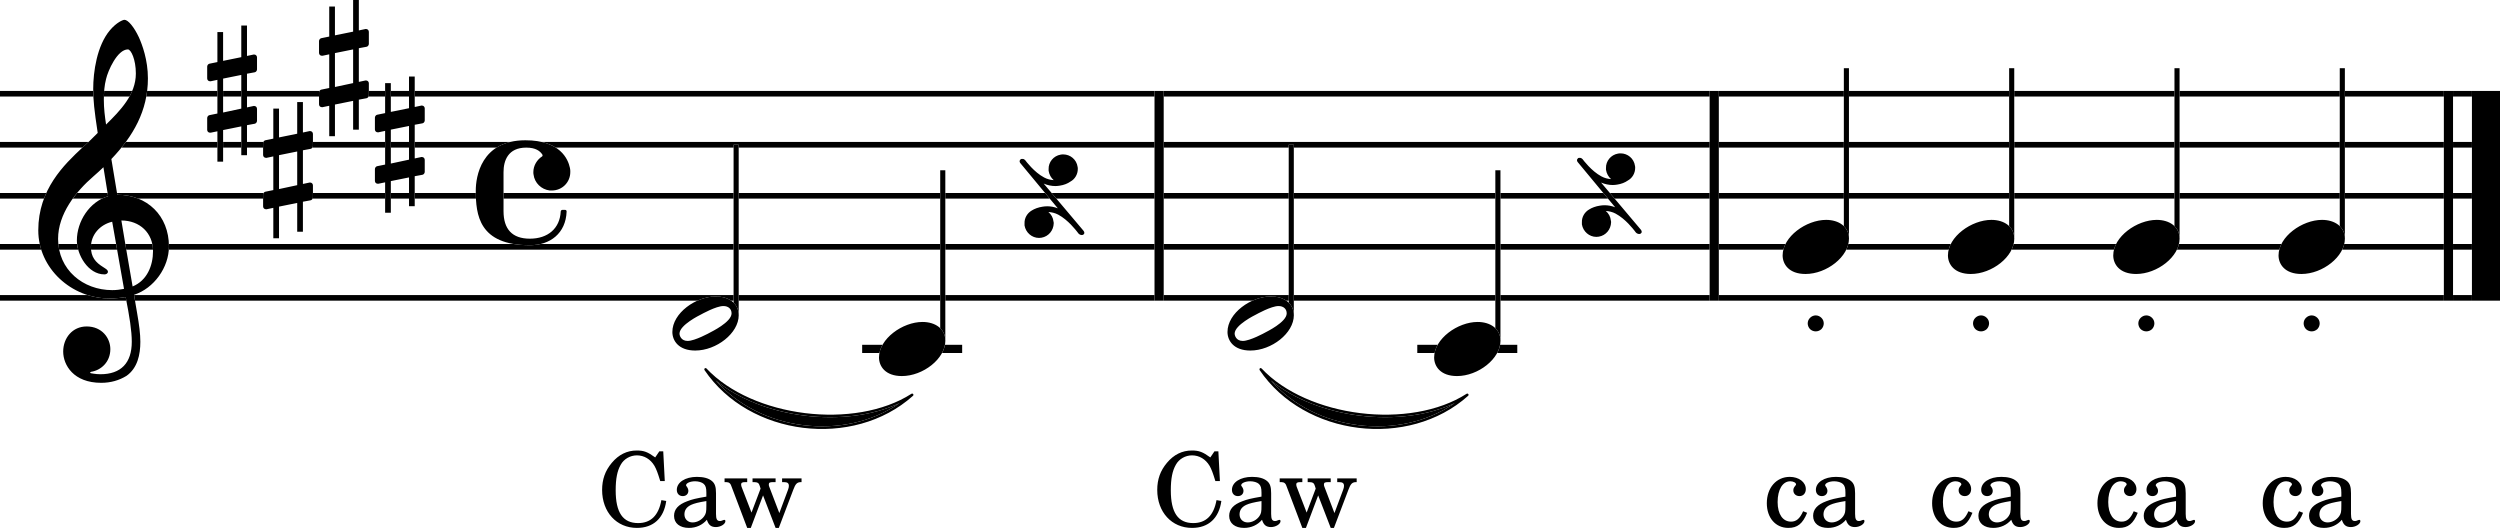
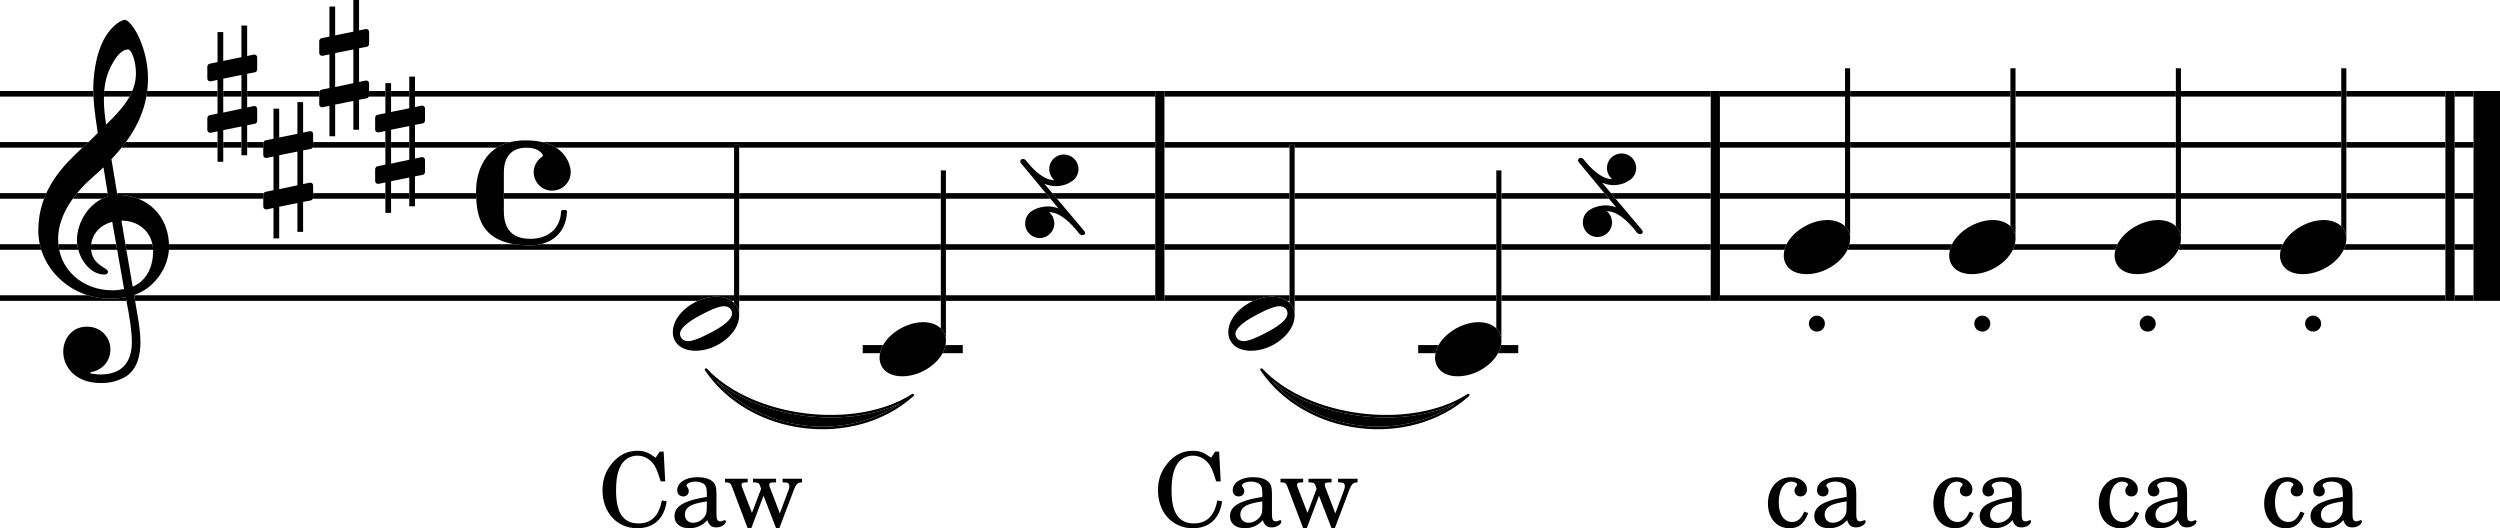
- <svg xmlns="http://www.w3.org/2000/svg" version="1.2" viewBox="0 0 1214.772 256.515">
+ <svg xmlns="http://www.w3.org/2000/svg" version="1.2" viewBox="0 0 1214 256">
  <path d="m 0,44.174 v 2.73 h 45.377 c -0.044,-0.929 -0.07,-1.828 -0.08,-2.73 z m 50.613,0 c -0.071,0.89 -0.117,1.8 -0.141,2.73 h 12.449 c 0.494,-0.888 0.943,-1.798 1.334,-2.73 z m 20.891,0 c -0.114,0.922 -0.254,1.832 -0.418,2.73 h 34.549 v -2.73 z m 36.904,0 v 2.73 h 8.836 v -2.73 z m 11.609,0 v 2.73 h 35 v -1.955 c 0,-0.26 0.091,-0.537 0.242,-0.775 z m 59.211,0 v 2.154 c 0,0.191 -0.05,0.39 -0.137,0.576 h 8.041 v -2.73 z m 10.678,0 v 2.73 h 8.834 v -2.73 z m 11.609,0 v 2.73 h 359.475 v -2.729 h 4.461 v 2.729 h 265.281 v -2.729 h 4.459 v 2.729 h 60.75 v -2.73 z m 696.906,0 v 2.73 h 77.84 v -2.73 z m 80.32,0 v 2.73 h 77.85 v -2.73 z m 80.33,0 v 2.73 h 77.84 v -2.73 z m 80.32,0 v 2.73 h 48.1 v -2.729 h 4.461 v 2.729 h 9.18 v -2.729 h 13.639 v -0.002 z M 0,68.975 v 2.73 h 40.043 c 0.029,-0.027 0.057,-0.053 0.086,-0.08 0.714,-0.581 1.792,-1.582 2.904,-2.65 z m 61.146,0 c -0.678,0.921 -1.383,1.831 -2.111,2.73 h 46.6 v -2.73 z m 47.264,0 v 2.73 h 8.834 v -2.73 z m 11.607,0 v 2.73 h 7.826 V 69.75 69.549 c 0,-0.191 0.049,-0.389 0.135,-0.574 z m 32.039,0 v 1.953 c 0,0.26 -0.093,0.538 -0.246,0.777 h 35.322 v -2.73 z m 37.852,0 v 2.73 h 8.834 v -2.73 z m 11.609,0 v 2.73 h 39.789 c 1.851,-1.167 4.034,-2.111 6.605,-2.73 z m 61.709,0 c 2.783,0.634 5.011,1.596 6.795,2.73 h 86.434 v -1.365 h 2.479 v 1.365 h 202.057 v -2.73 z m 302.225,0 v 2.73 h 60.746 v -1.365 h 2.48 v 1.365 h 202.055 v -2.73 z m 269.74,0 v 2.73 h 60.75 v -2.73 z m 63.23,0 v 2.73 h 77.84 v -2.73 z m 80.32,0 v 2.73 h 77.85 v -2.73 z m 80.33,0 v 2.73 h 77.84 v -2.73 z m 80.32,0 v 2.73 h 48.1 v -2.73 z m 52.56,0 v 2.73 h 9.18 V 68.975 Z M 0,93.775 v 2.729 h 21.367 c 0.352,-0.933 0.73,-1.842 1.135,-2.729 z m 37.453,0 c -0.729,0.887 -1.432,1.797 -2.104,2.729 h 14.225 c 0.944,-0.469 1.932,-0.86 2.955,-1.164 -0.088,-0.512 -0.176,-1.034 -0.264,-1.564 z m 19.396,0 c 0.048,0.289 0.096,0.578 0.145,0.867 3.666,0 7.084,0.649 10.145,1.861 H 127.846 v -1.955 c 0,-0.259 0.092,-0.535 0.242,-0.773 z m 95.207,0 v 2.154 c 0,0.191 -0.048,0.389 -0.135,0.574 h 35.213 v -2.729 z m 37.852,0 v 2.729 h 8.836 v -2.729 z m 11.607,0 v 2.729 h 29.75 c -0.044,-0.918 -0.067,-1.83 -0.076,-2.729 z m 43.152,0 v 2.729 h 111.787 v -2.729 z m 114.266,0 v 2.729 h 97.926 v -2.729 z m 100.406,0 v 2.729 h 50.74 l -2.262,-2.729 z m 51.652,0 2.303,2.729 h 47.695 v -2.729 z m 54.459,0 v 2.729 h 60.746 v -2.729 z m 63.227,0 v 2.729 h 97.924 v -2.729 z m 100.404,0 v 2.729 h 52.248 l -2.262,-2.729 z m 53.17,0 2.303,2.729 h 46.178 v -2.729 z m 52.939,0 v 2.729 h 60.75 v -2.729 z m 63.23,0 v 2.729 h 77.84 v -2.729 z m 80.32,0 v 2.729 h 77.85 v -2.729 z m 80.33,0 v 2.729 h 77.84 v -2.729 z m 80.32,0 v 2.729 h 48.1 v -2.729 z m 52.56,0 v 2.729 h 9.18 V 93.775 Z M 0,118.574 v 2.73 h 20.037 c -0.281,-0.894 -0.524,-1.805 -0.725,-2.73 z m 28.34,0 c 0.087,0.933 0.223,1.844 0.404,2.73 h 9.258 c -0.256,-0.919 -0.438,-1.837 -0.543,-2.73 z m 15.939,0 c -0.058,0.477 -0.088,0.963 -0.088,1.457 0,0.443 0.019,0.867 0.055,1.273 h 12.658 l -0.48,-2.73 z m 16.609,0 c 0.15,0.886 0.304,1.798 0.463,2.73 h 12.988 c -0.038,-0.945 -0.152,-1.857 -0.336,-2.73 z m 21.178,0 c 0.014,0.385 0.021,0.773 0.021,1.164 0,0.523 -0.019,1.045 -0.057,1.566 h 274.424 v -2.73 h -93.812 c -1.629,0.385 -3.363,0.58 -5.172,0.58 -2.905,0 -5.491,-0.203 -7.791,-0.58 z m 276.867,0 v 2.73 h 97.926 v -2.73 z m 100.406,0 v 2.73 h 101.65 v -2.73 z m 106.111,0 v 2.73 h 60.746 v -2.73 z m 63.227,0 v 2.73 h 97.924 v -2.73 z m 100.404,0 v 2.73 h 101.65 v -2.73 z m 106.109,0 v 2.73 h 31.357 c 0.237,-0.932 0.586,-1.845 1.031,-2.73 z m 62.926,0 c -0.221,0.926 -0.556,1.84 -0.988,2.73 h 49.75 c 0.237,-0.932 0.586,-1.845 1.031,-2.73 z m 80.33,0 c -0.221,0.926 -0.556,1.84 -0.988,2.73 h 49.742 c 0.236,-0.932 0.586,-1.845 1.031,-2.73 z m 80.32,0 c -0.222,0.926 -0.556,1.84 -0.988,2.73 h 49.742 c 0.236,-0.932 0.586,-1.845 1.031,-2.73 z m 80.32,0 c -0.221,0.926 -0.556,1.84 -0.988,2.73 h 49.393 v -2.73 z m 52.865,0 v 2.73 h 9.18 v -2.73 z M 0,143.375 v 2.73 h 61.402 c -0.113,-0.58 -0.229,-1.17 -0.348,-1.77 -2.279,0.403 -4.961,0.697 -7.828,0.697 -3.684,0 -7.277,-0.581 -10.668,-1.658 z m 65.15,0 c 0.148,0.967 0.295,1.878 0.439,2.73 H 338.857 c 2.913,-1.309 6.033,-2.062 8.979,-2.062 2.868,0 5.477,0.71 7.445,2.062 h 1.174 V 143.375 Z m 293.783,0 v 2.73 h 97.926 V 143.375 Z m 100.406,0 v 2.73 h 149.26 c 2.913,-1.309 6.033,-2.062 8.979,-2.062 2.868,0 5.477,0.71 7.445,2.062 h 1.174 V 143.375 h -60.746 v 2.729 h -4.461 V 143.375 Z m 169.338,0 v 2.73 h 97.924 V 143.375 Z m 100.404,0 v 2.73 h 485.689 v -0.002 h -13.639 V 143.375 h -9.18 v 2.729 h -4.461 V 143.375 H 835.191 v 2.729 h -4.459 V 143.375 Z" style="baseline-shift:baseline;display:inline;overflow:visible;opacity:1;vector-effect:none;stroke-linejoin:bevel;enable-background:accumulate;stop-color:#000;stop-opacity:1" />
  <path d="m 347.758,184.834 c 21.591,24.678 62.433,29.722 89.379,11.035 -13.259,6.222 -29.919,8.095 -46.125,6.094 -16.204,-2.001 -31.907,-7.87 -43.254,-17.129 z m 269.742,0 c 21.593,24.678 62.436,29.723 89.383,11.035 -13.261,6.222 -29.924,8.095 -46.131,6.094 -16.204,-2.001 -31.906,-7.87 -43.252,-17.129 z" style="baseline-shift:baseline;display:inline;overflow:visible;vector-effect:none;fill-rule:evenodd;stroke-linecap:round;stroke-linejoin:round;enable-background:accumulate;stop-color:#000;stop-opacity:1" />
  <path d="m 342.842,178.84 a 0.62,0.62 0 0 0 -0.311,0.117 0.62,0.62 0 0 0 -0.057,-0.012 0.62,0.62 0 0 0 -0.027,0.043 0.62,0.62 0 0 0 -0.049,0.018 0.62,0.62 0 0 0 -0.078,0.172 0.62,0.62 0 0 0 -0.098,0.217 0.62,0.62 0 0 0 0.047,0.223 0.62,0.62 0 0 0 0.039,0.189 c 21.756,32.206 72.279,38.464 101.254,12.574 0.025,-0.022 0.053,-0.038 0.078,-0.061 a 0.62,0.62 0 0 0 -0.75,-0.982 c -13.672,8.799 -33.017,11.705 -51.729,9.395 -18.712,-2.311 -36.769,-9.837 -47.889,-21.697 a 0.62,0.62 0 0 0 -0.432,-0.195 z m 269.678,0 a 0.62,0.62 0 0 0 -0.303,0.105 0.62,0.62 0 0 0 -0.012,0.062 0.62,0.62 0 0 0 -0.065,-0.002 0.62,0.62 0 0 0 -0.08,0.746 0.62,0.62 0 0 0 -0.01,0.055 c 21.775,32.233 72.371,38.481 101.336,12.514 a 0.62,0.62 0 0 0 -0.75,-0.982 c -13.674,8.799 -33.02,11.705 -51.732,9.395 -18.712,-2.311 -36.769,-9.837 -47.889,-21.697 a 0.62,0.62 0 0 0 -0.057,-0.002 0.62,0.62 0 0 0 -0.277,-0.184 0.62,0.62 0 0 0 -0.162,-0.01 z m -264.762,5.994 c 11.346,9.259 27.05,15.128 43.254,17.129 16.206,2.001 32.866,0.128 46.125,-6.094 -26.946,18.687 -67.787,13.643 -89.379,-11.035 z m 269.742,0 c 11.346,9.258 27.048,15.128 43.252,17.129 16.207,2.002 32.87,0.129 46.131,-6.094 -26.947,18.687 -67.79,13.643 -89.383,-11.035 z" style="baseline-shift:baseline;display:inline;overflow:visible;vector-effect:none;fill-rule:evenodd;stroke-linecap:round;stroke-linejoin:round;enable-background:accumulate;stop-color:#000;stop-opacity:1" />
  <path d="M1187.492 44.176V146.104h4.461V44.176ZM1201.133 44.176V146.104h13.639V44.176ZM560.99 44.176V146.104h4.461V44.176Zm269.742 0V146.104h4.459V44.176ZM418.932 167.555v3.971h8.4c.271-1.369.787-2.701 1.5-3.971zm40.24 0c-.248 1.357-.741 2.691-1.437 3.971h9.789v-3.971zm229.5 0v3.971h8.406c.271-1.369.787-2.701 1.5-3.971zm40.246 0c-.248 1.357-.741 2.691-1.437 3.971h9.781v-3.971zM895.941 33.141v76.725c1.465 1.422 2.377 3.323 2.48 5.658V33.141Zm80.32 0v76.715c1.433 1.386 2.339 3.229 2.48 5.486V33.141Zm80.33 0v76.725c1.466 1.422 2.378 3.323 2.481 5.658V33.141Zm80.32 0v76.725c1.466 1.422 2.378 3.323 2.481 5.658V33.141ZM356.455 70.34V147.063c1.443 1.398 2.351 3.261 2.479 5.545V70.34Zm269.742 0V147.063c1.451 1.406 2.36 3.282 2.48 5.582V70.34Zm-169.338 12.4v76.719c1.444 1.399 2.352 3.262 2.48 5.547V82.74Zm269.742 0v76.715c1.433 1.386 2.339 3.229 2.48 5.486V82.74Z" style="baseline-shift:baseline;display:inline;overflow:visible;opacity:1;vector-effect:none;stroke-linejoin:bevel;enable-background:accumulate;stop-color:#000;stop-opacity:1" />
  <path d="M887.318 106.842c-9.625 0-21.127 8.138-21.127 17.268 0 4.263 3.069 9.021 11.113 9.021 10.308 0 21.127-8.433 21.127-17.16 0-5.859-4.96-9.129-11.113-9.129zm80.33 0c-9.625 0-21.127 8.138-21.127 17.268 0 4.263 3.069 9.021 11.113 9.021 10.308 0 21.127-8.433 21.127-17.16 0-5.859-4.96-9.129-11.113-9.129zm80.322 0c-9.625 0-21.127 8.138-21.127 17.268h0c0 4.263 3.068 9.021 11.113 9.021 10.308 0 21.127-8.433 21.127-17.16 0-5.859-4.958-9.129-11.111-9.129zm80.318 0c-9.625 0-21.125 8.138-21.125 17.268h0c0 4.263 3.068 9.021 11.113 9.021 10.308 0 21.127-8.433 21.127-17.16 0-5.859-4.96-9.129-11.113-9.129zm-780.453 37.201c-9.625 0-21.127 8.043-21.127 17.266 0 4.263 3.069 9.021 11.113 9.021 10.308 0 21.127-8.431 21.127-17.158 0-5.859-4.96-9.129-11.113-9.129zm269.742 0c-9.625 0-21.127 8.043-21.127 17.266 0 4.263 3.069 9.021 11.113 9.021 10.308 0 21.127-8.431 21.127-17.158 0-5.859-4.96-9.129-11.113-9.129zm-266.068 4.664c2.387 0 3.969 1.394 3.969 3.564 0 4.278-10.014 9.037-10.324 9.238-.295.186-7.532 4.154-11.004 4.154-3.27 0-3.969-2.665-3.969-3.564 0-4.169 9.921-9.021 10.324-9.223.387-.201 7.439-4.17 11.004-4.17zm269.744 0c2.387 0 3.967 1.394 3.967 3.564 0 4.278-10.012 9.037-10.322 9.238-.295.186-7.534 4.154-11.006 4.154-3.27 0-3.967-2.665-3.967-3.564 0-4.169 9.919-9.021 10.322-9.223.387-.201 7.441-4.17 11.006-4.17zm-173.012 7.734c-9.625 0-21.127 8.138-21.127 17.268 0 4.263 3.069 9.021 11.113 9.021 10.308 0 21.127-8.433 21.127-17.16 0-5.859-4.96-9.129-11.113-9.129zm269.746 0c-9.625 0-21.127 8.138-21.127 17.268 0 4.263 3.069 9.021 11.113 9.021 10.308 0 21.127-8.433 21.127-17.16 0-5.859-4.96-9.129-11.113-9.129zM787.506 74.525c-.403 0-.9-.001-1.303.107-3.472.589-5.952 3.658-5.844 7.037v.791c.295 1.891 1.194 3.472 2.48 4.572-1.596-.109-3.176-.497-4.664-1.303-4.867-2.573-8.836-7.936-9.223-8.432-.294-.294-.697-.588-1.193-.588h-.201c-.201 0-.496-.001-.697.092-.387.31-.588.699-.588 1.102 0 .201.093.496.295.791l18.258 22.025c-1.782-.697-3.471-.992-5.16-.992-.791 0-1.581.093-2.279.201-1.984.295-3.875.993-5.254 1.877-2.185 1.287-3.581 3.673-3.473 6.246v.992c.589 3.472 3.565 6.061 7.037 6.061.403 0 .791-.109 1.193-.109 3.472-.589 5.845-3.564 5.953-6.943 0-.295-.001-.588-.109-.883-.186-1.891-1.084-3.473-2.479-4.666 1.596.093 3.285.496 4.773 1.287 4.851 2.589 8.633 7.641 9.129 8.23l.682.9v-.004c.403.496 1.1.789 1.688.789.201 0 .496-.091.697-.199.295-.186.496-.497.496-.885 0-.294-.092-.604-.402-.992L777.975 88.707c1.891.806 3.874 1.193 5.656 1.193.791 0 1.489-.093 2.186-.201 1.984-.295 3.767-.992 5.162-1.984 2.185-1.178 3.564-3.566 3.564-6.139 0-.31-.001-.695-.094-.99-.496-3.58-3.58-6.061-6.943-6.061zM516.676 75.031c-.403 0-.9-.001-1.303.107-3.472.589-5.952 3.658-5.844 7.037v.791c.295 1.891 1.194 3.472 2.48 4.572-1.596-.109-3.178-.497-4.666-1.303-4.867-2.573-8.836-7.936-9.223-8.432-.294-.294-.695-.588-1.191-.588h-.201c-.201 0-.496-.001-.697.092-.387.31-.59.699-.59 1.102 0 .201.093.496.295.791l18.26 22.025c-1.782-.697-3.471-.992-5.16-.992-.791 0-1.581.094-2.279.203-1.984.295-3.875.991-5.254 1.875-2.185 1.287-3.581 3.675-3.473 6.248v.992c.589 3.472 3.565 6.059 7.037 6.059.403 0 .791-.107 1.193-.107 3.472-.589 5.843-3.564 5.951-6.943 0-.295.001-.59-.107-.885-.186-1.891-1.085-3.471-2.48-4.664 1.596.093 3.285.496 4.773 1.287 4.851 2.589 8.633 7.641 9.129 8.23l.684.898c.403.494 1.101.787 1.688.787.201 0 .496-.093.697-.201.295-.186.496-.497.496-.885 0-.294-.094-.604-.404-.992L507.143 89.213c1.891.806 3.876 1.193 5.658 1.193.791 0 1.487-.093 2.184-.201 1.984-.295 3.767-.992 5.162-1.984 2.185-1.178 3.566-3.566 3.566-6.139 0-.31-.001-.695-.094-.99-.496-3.58-3.58-6.061-6.943-6.061zM60.465 9.625c-.697 0-3.767 1.195-7.037 5.055-6.355 7.548-8.137 20.241-8.137 28.564 0 5.363.496 10.23 2.186 21.344-.109.093-5.271 5.348-7.348 7.037-9.036 8.432-21.529 20.43-21.529 40.285 0 18.538 16.166 33.123 34.627 33.123 2.867 0 5.55-.294 7.828-.697 1.891 9.532 2.977 16.476 2.977 21.73 0 10.323-5.255 15.779-15.268 15.779-2.387 0-4.464-.496-4.666-.496-.093-.109-.295-.202-.295-.295 0-.201.202-.309.496-.402 4.665-.697 9.316-4.664 9.316-11.004 0-5.363-4.062-11.021-11.502-11.021-6.944 0-11.408 5.658-11.408 12.199 0 6.557 5.053 15.189 18.445 15.189 4.665 0 8.742-1.193 12.307-3.379 5.363-3.766 6.742-10.324 6.742-16.57 0-3.859-.588-8.323-1.58-13.98-.295-1.984-.899-4.959-1.488-8.834 9.718-3.177 16.957-13.299 16.957-23.514 0-14.973-10.617-25.096-25.094-25.096-.992-5.952-1.984-11.81-2.883-17.359 10.525-11.021 17.762-23.42 17.762-39.184 0-9.037-2.775-16.369-4.371-19.949C65.13 13.097 62.247 9.625 60.465 9.625Zm1.689 14.385c1.488 0 3.859 4.852 3.859 11.703 0 10.323-7.626 18.056-14.477 24.799-.589-3.968-1.084-7.827-1.084-11.996 0-3.673.294-7.052 1.084-10.121.899-3.968 5.456-14.385 10.617-14.385zM50.252 81.252c.883 5.347 1.58 10.011 2.277 14.088-9.036 2.681-15.174 12.198-15.174 21.529 0 6.944 5.455 16.461 13.391 16.461.79 0 1.691-.402 1.691-1.285 0-.899-.992-1.395-2.186-2.186-3.875-2.387-6.061-4.961-6.061-9.828 0-6.045 4.463-10.912 10.322-12.291l5.75 32.627c-1.984.403-3.859.605-5.75.605-14.182 0-26.289-9.92-26.289-24.908 0-12.09 8.526-22.909 17.268-30.457 1.674-1.488 3.272-2.867 4.76-4.355zm8.725 25.885c8.928 0 15.377 6.059 15.377 14.879 0 7.052-2.883 14.291-9.92 17.174-2.077-11.904-4.759-27.682-5.457-32.053zM171.586 0V15.377L162.75 17.174V3.178h-2.773V17.764l-3.875.791c-.589.108-1.086.79-1.086 1.395v.201 5.549c0 .79.589 1.395 1.395 1.395h.295l3.271-.697v16.367l-3.875.791c-.589.093-1.084.791-1.084 1.395v5.75c0 .791.589 1.379 1.395 1.379h.295l3.271-.682v14.771h2.775v-15.375l8.834-1.783v13.998h2.771V48.422l3.768-.697c.605-.108 1.102-.791 1.102-1.396v-5.842c0-.806-.606-1.395-1.396-1.395h-.199l-3.273.697V23.422l3.768-.697v-.002c.605-.093 1.102-.791 1.102-1.395v-5.844c0-.791-.606-1.395-1.396-1.395h-.199l-3.273.697V0Zm-54.344 12.4v15.375l-8.836 1.799V15.578h-2.773v14.584l-3.875.791c-.589.108-1.084.791-1.084 1.396v.201 5.549c0 .79.589 1.395 1.395 1.395h.295l3.271-.697v16.367l-3.875.789c-.589.093-1.086.792-1.086 1.396v5.75c0 .791.589 1.379 1.395 1.379h.295l3.271-.682v14.771h2.775V63.191l8.834-1.783v14h2.773V60.822l3.766-.699c.605-.108 1.102-.79 1.102-1.395v-5.842c0-.806-.605-1.396-1.395-1.396h-.201l-3.271.699V35.82l3.766-.697c.605-.093 1.102-.791 1.102-1.395v-5.844c0-.791-.605-1.395-1.395-1.395h-.201L120.018 27.188V12.4Zm54.344 11.609v16.369l-8.834 1.891V25.793Zm-54.342 12.4v16.367l-8.836 1.893V38.193Zm81.496.789v15.377l-8.834 1.797V40.379h-2.773v14.584l-3.875.791c-.589.108-1.086.79-1.086 1.395v.201 5.549c0 .79.589 1.396 1.395 1.396h.295l3.271-.699v16.369l-3.875.789c-.589.093-1.084.791-1.084 1.395v5.75c0 .791.589 1.381 1.395 1.381h.295l3.271-.682v14.77h2.773V87.994l8.836-1.783v13.996h2.771V85.621l3.768-.697c.605-.108 1.102-.79 1.102-1.395v-5.844c0-.806-.606-1.395-1.396-1.395h-.201l-3.27.697V60.621l3.766-.697c.605-.093 1.102-.792 1.102-1.396v-5.842c0-.791-.606-1.396-1.396-1.396h-.201l-3.271.697V37.199Zm-54.328 12.4v15.377l-8.834 1.797V52.777h-2.773v14.586l-3.875.791c-.589.108-1.086.79-1.086 1.395V69.75 75.299c0 .79.589 1.395 1.395 1.395h.295l3.271-.697v16.367l-3.875.791c-.589.093-1.084.791-1.084 1.395v5.75c0 .791.589 1.381 1.395 1.381h.295l3.271-.684v14.771h2.773v-15.375l8.836-1.783v13.996h2.771V98.021l3.768-.697c.605-.108 1.102-.79 1.102-1.395v-5.844c0-.806-.606-1.395-1.396-1.395h-.199l-3.271.697V73.021l3.766-.697v-.002c.605-.093 1.102-.791 1.102-1.395v-5.842c0-.791-.606-1.396-1.396-1.396h-.199l-3.273.697v-14.787zm54.33 11.611V77.578L189.908 79.469V62.992Zm-54.328 12.398v16.369l-8.834 1.891V75.393ZM255.285 68.16c-21.623 0-24.102 17.948-24.102 24.396 0 11.811 1.487 26.598 26.287 26.598 9.827 0 17.468-5.765 17.855-16.383 0-.496-.293-.791-.789-.791H273.25c-.403 0-.791.404-.791.791-.403 8.246-6.262 13.205-14.988 13.205-8.633 0-12.803-4.664-12.803-13.391V83.629c0-5.549 2.185-11.904 11.02-11.904 4.666 0 6.743 1.689 7.844 3.379.093.201.094.295.094.496 0 .093 0 .294-.201.387-2.48 1.597-4.264 4.465-4.264 7.643 0 .403.001.79.094 1.193.496 4.061 3.781 7.238 7.842 7.734h1.086c4.96 0 8.928-3.968 8.928-8.928v-.59c0-.403-.092-1.101-.186-1.488-.899-4.263-4.775-13.391-21.639-13.391zM882.279 153.254c-.992 0-1.983.399-2.781 1.197-1.488 1.488-1.488 3.859 0 5.455 1.597 1.487 3.968 1.488 5.564 0 1.488-1.596 1.488-3.967 0-5.455-.798-.798-1.791-1.197-2.783-1.197zm80.33 0c-.992 0-1.983.399-2.781 1.197-1.488 1.488-1.488 3.859 0 5.455 1.597 1.487 3.968 1.488 5.564 0 1.488-1.596 1.488-3.967 0-5.455-.798-.798-1.791-1.197-2.783-1.197zm80.32 0c-.992 0-1.983.399-2.781 1.197-1.488 1.488-1.488 3.859 0 5.455 1.597 1.487 3.968 1.488 5.565 0 1.488-1.596 1.488-3.967 0-5.455-.798-.798-1.791-1.197-2.783-1.197zm80.33 0c-.992 0-1.983.399-2.781 1.197-1.488 1.488-1.488 3.859 0 5.455 1.597 1.487 3.968 1.488 5.565 0 1.488-1.596 1.488-3.967 0-5.455-.798-.798-1.791-1.197-2.783-1.197z" style="stroke-width:.992" />
  <path d="m 309.414,218.904 c -4.75,0 -8.795,2 -12.139,6 -3.203,3.813 -4.703,8.017 -4.703,13.158 0,10.796 7.047,18.453 16.906,18.453 8,0 13.094,-4.703 14.25,-13.094 l -2.359,-0.406 c -1.344,7.453 -5.141,11.156 -11.297,11.156 -7.407,0 -10.908,-5.109 -10.908,-15.906 0,-5.703 0.751,-9.453 2.455,-12.453 1.546,-2.797 4.609,-4.547 7.859,-4.547 3.5,0 6.594,1.843 8.5,5.047 0.953,1.656 1.641,3.5 2.844,7.453 h 2.203 l -0.75,-14.453 h -1.906 l -2,2.953 c -3.641,-2.657 -5.501,-3.361 -8.955,-3.361 z m 269.744,0 c -4.75,0 -8.797,2 -12.141,6 -3.203,3.813 -4.703,8.017 -4.703,13.158 0,10.796 7.046,18.453 16.906,18.453 8,0 13.093,-4.703 14.25,-13.094 l -2.359,-0.406 c -1.344,7.453 -5.14,11.156 -11.297,11.156 -7.406,0 -10.906,-5.109 -10.906,-15.906 0,-5.703 0.75,-9.453 2.453,-12.453 1.547,-2.797 4.609,-4.547 7.859,-4.547 3.5,0 6.593,1.843 8.5,5.047 0.953,1.656 1.641,3.5 2.844,7.453 h 2.203 l -0.75,-14.453 h -1.906 l -2,2.953 c -3.64,-2.657 -5.5,-3.361 -8.953,-3.361 z m -240.539,12.814 c -5.641,0 -9.75,2.64 -9.75,6.297 0,1.843 1.156,3.047 2.906,3.047 1.594,0 2.703,-1.047 2.703,-2.547 0,-0.657 -0.25,-1.344 -0.75,-2.047 -0.313,-0.36 -0.359,-0.453 -0.359,-0.703 0,-1 2,-1.908 4.406,-1.908 1.594,0 3.343,0.5 4.139,1.25 0.954,0.813 1.314,2 1.314,4.25 v 1.955 c -5.203,0.906 -6.86,1.296 -9.314,2.25 -4.343,1.609 -6.389,3.906 -6.389,7.109 0,3.594 2.797,5.844 7.25,5.844 3.453,0 6.547,-1.407 8.703,-3.953 0.797,2.546 2.047,3.545 4.391,3.545 2.25,0 4.609,-1.436 4.609,-2.889 0,-0.36 -0.203,-0.611 -0.5,-0.611 -0.203,0 -0.406,0.064 -0.75,0.205 -0.703,0.296 -1,0.359 -1.406,0.359 -1.407,0 -1.908,-0.906 -1.908,-3.453 v -10.047 c 0,-3.156 -0.546,-4.75 -2,-5.953 -1.64,-1.36 -4.092,-2 -7.295,-2 z m 269.742,0 c -5.64,0 -9.75,2.64 -9.75,6.297 0,1.843 1.156,3.047 2.906,3.047 1.594,0 2.703,-1.047 2.703,-2.547 0,-0.657 -0.25,-1.344 -0.75,-2.047 -0.313,-0.36 -0.359,-0.453 -0.359,-0.703 0,-1 2,-1.908 4.406,-1.908 1.594,0 3.344,0.5 4.141,1.25 0.953,0.813 1.312,2 1.312,4.25 v 1.955 c -5.204,0.906 -6.859,1.296 -9.312,2.25 -4.344,1.609 -6.391,3.906 -6.391,7.109 0,3.594 2.797,5.844 7.25,5.844 3.454,0 6.546,-1.407 8.703,-3.953 0.796,2.546 2.047,3.545 4.391,3.545 2.25,0 4.609,-1.436 4.609,-2.889 0,-0.36 -0.204,-0.611 -0.5,-0.611 -0.204,0 -0.407,0.064 -0.75,0.205 -0.704,0.296 -0.999,0.359 -1.406,0.359 -1.406,0 -1.906,-0.906 -1.906,-3.453 v -10.047 c 0,-3.156 -0.547,-4.75 -2,-5.953 -1.641,-1.36 -4.094,-2 -7.297,-2 z m 261.291,0 c -6.5,0 -11.141,5.297 -11.141,12.797 0,7.093 4.251,12 10.451,12 4.44,0 6.999,-2.047 9.139,-7.344 l -1.949,-0.75 c -1.6,3.594 -3.301,5.047 -5.891,5.047 -4,0 -6.5,-3.656 -6.5,-9.5 0,-6.11 2.451,-10.111 6.141,-10.111 1.5,0 2.811,0.704 2.811,1.5 0,0.157 -0.061,0.314 -0.311,0.611 -0.8,0.953 -1,1.453 -1,2.297 0,1.656 1.25,2.797 3,2.797 1.81,0 3.061,-1.391 3.061,-3.391 0,-3.406 -3.361,-5.953 -7.811,-5.953 z m 22.449,0 c -5.64,0 -9.75,2.64 -9.75,6.297 0,1.843 1.16,3.047 2.91,3.047 1.59,0 2.701,-1.047 2.701,-2.547 0,-0.657 -0.25,-1.344 -0.75,-2.047 -0.31,-0.36 -0.361,-0.453 -0.361,-0.703 0,-1 2,-1.908 4.41,-1.908 1.59,0 3.341,0.5 4.141,1.25 0.95,0.813 1.311,2 1.311,4.25 v 1.955 c -5.2,0.906 -6.861,1.296 -9.311,2.25 -4.35,1.609 -6.391,3.906 -6.391,7.109 0,3.594 2.79,5.844 7.25,5.844 3.45,0 6.541,-1.407 8.701,-3.953 0.8,2.546 2.049,3.545 4.389,3.545 2.25,0 4.611,-1.436 4.611,-2.889 0,-0.36 -0.2,-0.611 -0.5,-0.611 -0.2,0 -0.41,0.064 -0.75,0.205 -0.7,0.296 -1,0.359 -1.41,0.359 -1.4,0 -1.9,-0.906 -1.9,-3.453 v -10.047 c 0,-3.156 -0.55,-4.75 -2,-5.953 -1.64,-1.36 -4.101,-2 -7.301,-2 z m 57.871,0 c -6.5,0 -11.141,5.297 -11.141,12.797 0,7.093 4.251,12 10.461,12 4.43,0 6.999,-2.047 9.139,-7.344 l -1.959,-0.75 c -1.59,3.594 -3.291,5.047 -5.891,5.047 -4,0 -6.5,-3.656 -6.5,-9.5 0,-6.11 2.461,-10.111 6.141,-10.111 1.5,0 2.82,0.704 2.82,1.5 0,0.157 -0.07,0.314 -0.32,0.611 -0.79,0.953 -1,1.453 -1,2.297 0,1.656 1.25,2.797 3,2.797 1.82,0 3.07,-1.391 3.07,-3.391 0,-3.406 -3.36,-5.953 -7.82,-5.953 z m 22.459,0 c -5.64,0 -9.75,2.64 -9.75,6.297 0,1.843 1.15,3.047 2.9,3.047 1.6,0 2.711,-1.047 2.711,-2.547 0,-0.657 -0.25,-1.344 -0.75,-2.047 -0.32,-0.36 -0.361,-0.453 -0.361,-0.703 0,-1 2,-1.908 4.4,-1.908 1.6,0 3.351,0.5 4.141,1.25 0.96,0.813 1.32,2 1.32,4.25 v 1.955 c -5.21,0.906 -6.86,1.296 -9.32,2.25 -4.34,1.609 -6.391,3.906 -6.391,7.109 0,3.594 2.8,5.844 7.25,5.844 3.46,0 6.551,-1.407 8.711,-3.953 0.79,2.546 2.039,3.545 4.389,3.545 2.25,0 4.611,-1.436 4.611,-2.889 0,-0.36 -0.21,-0.611 -0.5,-0.611 -0.21,0 -0.41,0.064 -0.75,0.205 -0.71,0.296 -1,0.359 -1.41,0.359 -1.41,0 -1.91,-0.906 -1.91,-3.453 v -10.047 c 0,-3.156 -0.54,-4.75 -2,-5.953 -1.64,-1.36 -4.091,-2 -7.291,-2 z m 57.871,0 c -6.5,0 -11.141,5.297 -11.141,12.797 0,7.093 4.249,12 10.449,12 4.44,0 7.001,-2.047 9.141,-7.344 l -1.949,-0.75 c -1.6,3.594 -3.301,5.047 -5.891,5.047 -4,0 -6.5,-3.656 -6.5,-9.5 0,-6.11 2.451,-10.111 6.141,-10.111 1.5,0 2.809,0.704 2.809,1.5 0,0.157 -0.059,0.314 -0.309,0.611 -0.8,0.953 -1,1.453 -1,2.297 0,1.656 1.25,2.797 3,2.797 1.81,0 3.059,-1.391 3.059,-3.391 0,-3.406 -3.359,-5.953 -7.809,-5.953 z m 22.449,0 c -5.64,0 -9.75,2.64 -9.75,6.297 0,1.843 1.16,3.047 2.91,3.047 1.59,0 2.699,-1.047 2.699,-2.547 0,-0.657 -0.25,-1.344 -0.75,-2.047 -0.31,-0.36 -0.359,-0.453 -0.359,-0.703 0,-1 2,-1.908 4.41,-1.908 1.59,0 3.341,0.5 4.141,1.25 0.95,0.813 1.309,2 1.309,4.25 v 1.955 c -5.2,0.906 -6.859,1.296 -9.309,2.25 -4.35,1.609 -6.391,3.906 -6.391,7.109 0,3.594 2.79,5.844 7.25,5.844 3.45,0 6.539,-1.407 8.699,-3.953 0.8,2.546 2.051,3.545 4.391,3.545 2.25,0 4.609,-1.436 4.609,-2.889 0,-0.36 -0.2,-0.611 -0.5,-0.611 -0.2,0 -0.41,0.064 -0.75,0.205 -0.7,0.296 -1,0.359 -1.41,0.359 -1.4,0 -1.899,-0.906 -1.899,-3.453 v -10.047 c 0,-3.156 -0.55,-4.75 -2,-5.953 -1.64,-1.36 -4.101,-2 -7.301,-2 z m 57.869,0 c -6.5,0 -11.139,5.297 -11.139,12.797 0,7.093 4.249,12 10.449,12 4.44,0 7.001,-2.047 9.141,-7.344 l -1.951,-0.75 c -1.59,3.594 -3.299,5.047 -5.889,5.047 -4,0 -6.5,-3.656 -6.5,-9.5 0,-6.11 2.449,-10.111 6.139,-10.111 1.5,0 2.811,0.704 2.811,1.5 0,0.157 -0.06,0.314 -0.31,0.611 -0.8,0.953 -1,1.453 -1,2.297 0,1.656 1.25,2.797 3,2.797 1.81,0 3.061,-1.391 3.061,-3.391 0,-3.406 -3.361,-5.953 -7.811,-5.953 z m 22.451,0 c -5.64,0 -9.75,2.64 -9.75,6.297 0,1.843 1.16,3.047 2.91,3.047 1.59,0 2.699,-1.047 2.699,-2.547 0,-0.657 -0.25,-1.344 -0.75,-2.047 -0.31,-0.36 -0.359,-0.453 -0.359,-0.703 0,-1 2,-1.908 4.41,-1.908 1.59,0 3.339,0.5 4.139,1.25 0.95,0.813 1.31,2 1.31,4.25 v 1.955 c -5.2,0.906 -6.861,1.296 -9.31,2.25 -4.34,1.609 -6.389,3.906 -6.389,7.109 0,3.594 2.8,5.844 7.25,5.844 3.45,0 6.549,-1.407 8.699,-3.953 0.8,2.546 2.051,3.545 4.391,3.545 2.25,0 4.609,-1.436 4.609,-2.889 0,-0.36 -0.2,-0.611 -0.5,-0.611 -0.2,0 -0.4,0.064 -0.75,0.205 -0.7,0.296 -1,0.359 -1.4,0.359 -1.41,0 -1.91,-0.906 -1.91,-3.453 v -10.047 c 0,-3.156 -0.55,-4.75 -2,-5.953 -1.64,-1.36 -4.089,-2 -7.299,-2 z m -781,0.75 v 1.797 h 0.906 c 1.391,0.047 2.047,0.656 2.594,2.453 l 7.5,19.797 h 1.75 l 5.953,-15.797 6.094,15.797 h 1.562 l 7,-18.453 c 1.094,-2.954 1.843,-3.75 3.688,-3.797 h 0.359 v -1.797 h -9.453 v 1.797 h 0.844 c 1.75,0 2.453,0.499 2.453,1.842 0,0.5 -0.141,1.158 -0.391,1.814 l -4.25,11.391 -4.906,-12.844 c -0.156,-0.36 -0.203,-0.656 -0.203,-1.047 0,-0.906 0.452,-1.156 2.092,-1.156 h 1.205 v -1.797 h -11.205 v 1.797 h 0.861 c 1.594,0.047 2.249,0.452 2.639,1.842 l 0.408,1.314 -4.408,11.641 -4.842,-12.547 c -0.094,-0.344 -0.203,-0.797 -0.203,-1.094 0,-0.859 0.545,-1.156 2.045,-1.156 h 0.908 v -1.797 z m 269.742,0 v 1.797 h 0.906 c 1.39,0.047 2.047,0.656 2.594,2.453 l 7.5,19.797 h 1.75 l 5.953,-15.797 6.094,15.797 h 1.562 l 7,-18.453 c 1.093,-2.954 1.843,-3.75 3.688,-3.797 h 0.359 v -1.797 h -9.453 v 1.797 h 0.844 c 1.75,0 2.453,0.499 2.453,1.842 0,0.5 -0.141,1.158 -0.391,1.814 l -4.25,11.391 -4.906,-12.844 c -0.156,-0.36 -0.203,-0.656 -0.203,-1.047 0,-0.906 0.453,-1.156 2.094,-1.156 h 1.203 v -1.797 H 635.408 v 1.797 h 0.859 c 1.594,0.047 2.25,0.452 2.641,1.842 l 0.406,1.314 -4.406,11.641 -4.844,-12.547 c -0.093,-0.344 -0.203,-0.797 -0.203,-1.094 0,-0.859 0.547,-1.156 2.047,-1.156 h 0.906 v -1.797 z m -278.586,11 v 2.297 c 0,3 -0.156,3.703 -1,5 -1.25,1.843 -3.5,3.092 -5.703,3.092 -2.297,0 -3.953,-1.639 -3.953,-3.889 0,-2.11 1.047,-3.61 3.25,-4.656 1.547,-0.704 3.5,-1.204 7.406,-1.844 z m 269.742,0 v 2.297 c 0,3 -0.157,3.703 -1,5 -1.25,1.843 -3.499,3.092 -5.703,3.092 -2.296,0 -3.953,-1.639 -3.953,-3.889 0,-2.11 1.047,-3.61 3.25,-4.656 1.547,-0.704 3.499,-1.204 7.406,-1.844 z m 283.742,0 v 2.297 c 0,3 -0.16,3.703 -1,5 -1.25,1.843 -3.501,3.092 -5.701,3.092 -2.3,0 -3.959,-1.639 -3.959,-3.889 0,-2.11 1.05,-3.61 3.25,-4.656 1.55,-0.704 3.5,-1.204 7.41,-1.844 z m 80.33,0 v 2.297 c 0,3 -0.16,3.703 -1,5 -1.25,1.843 -3.501,3.092 -5.711,3.092 -2.29,0 -3.949,-1.639 -3.949,-3.889 0,-2.11 1.05,-3.61 3.25,-4.656 1.55,-0.704 3.5,-1.204 7.41,-1.844 z m 80.318,0 v 2.297 c 0,3 -0.16,3.703 -1,5 -1.25,1.843 -3.499,3.092 -5.699,3.092 -2.3,0 -3.961,-1.639 -3.961,-3.889 0,-2.11 1.05,-3.61 3.25,-4.656 1.55,-0.704 3.5,-1.204 7.41,-1.844 z m 80.32,0 v 2.297 c 0,3 -0.15,3.703 -1,5 -1.25,1.843 -3.499,3.092 -5.699,3.092 -2.3,0 -3.951,-1.639 -3.951,-3.889 0,-2.11 1.04,-3.61 3.25,-4.656 1.54,-0.704 3.5,-1.204 7.4,-1.844 z" />
</svg>
